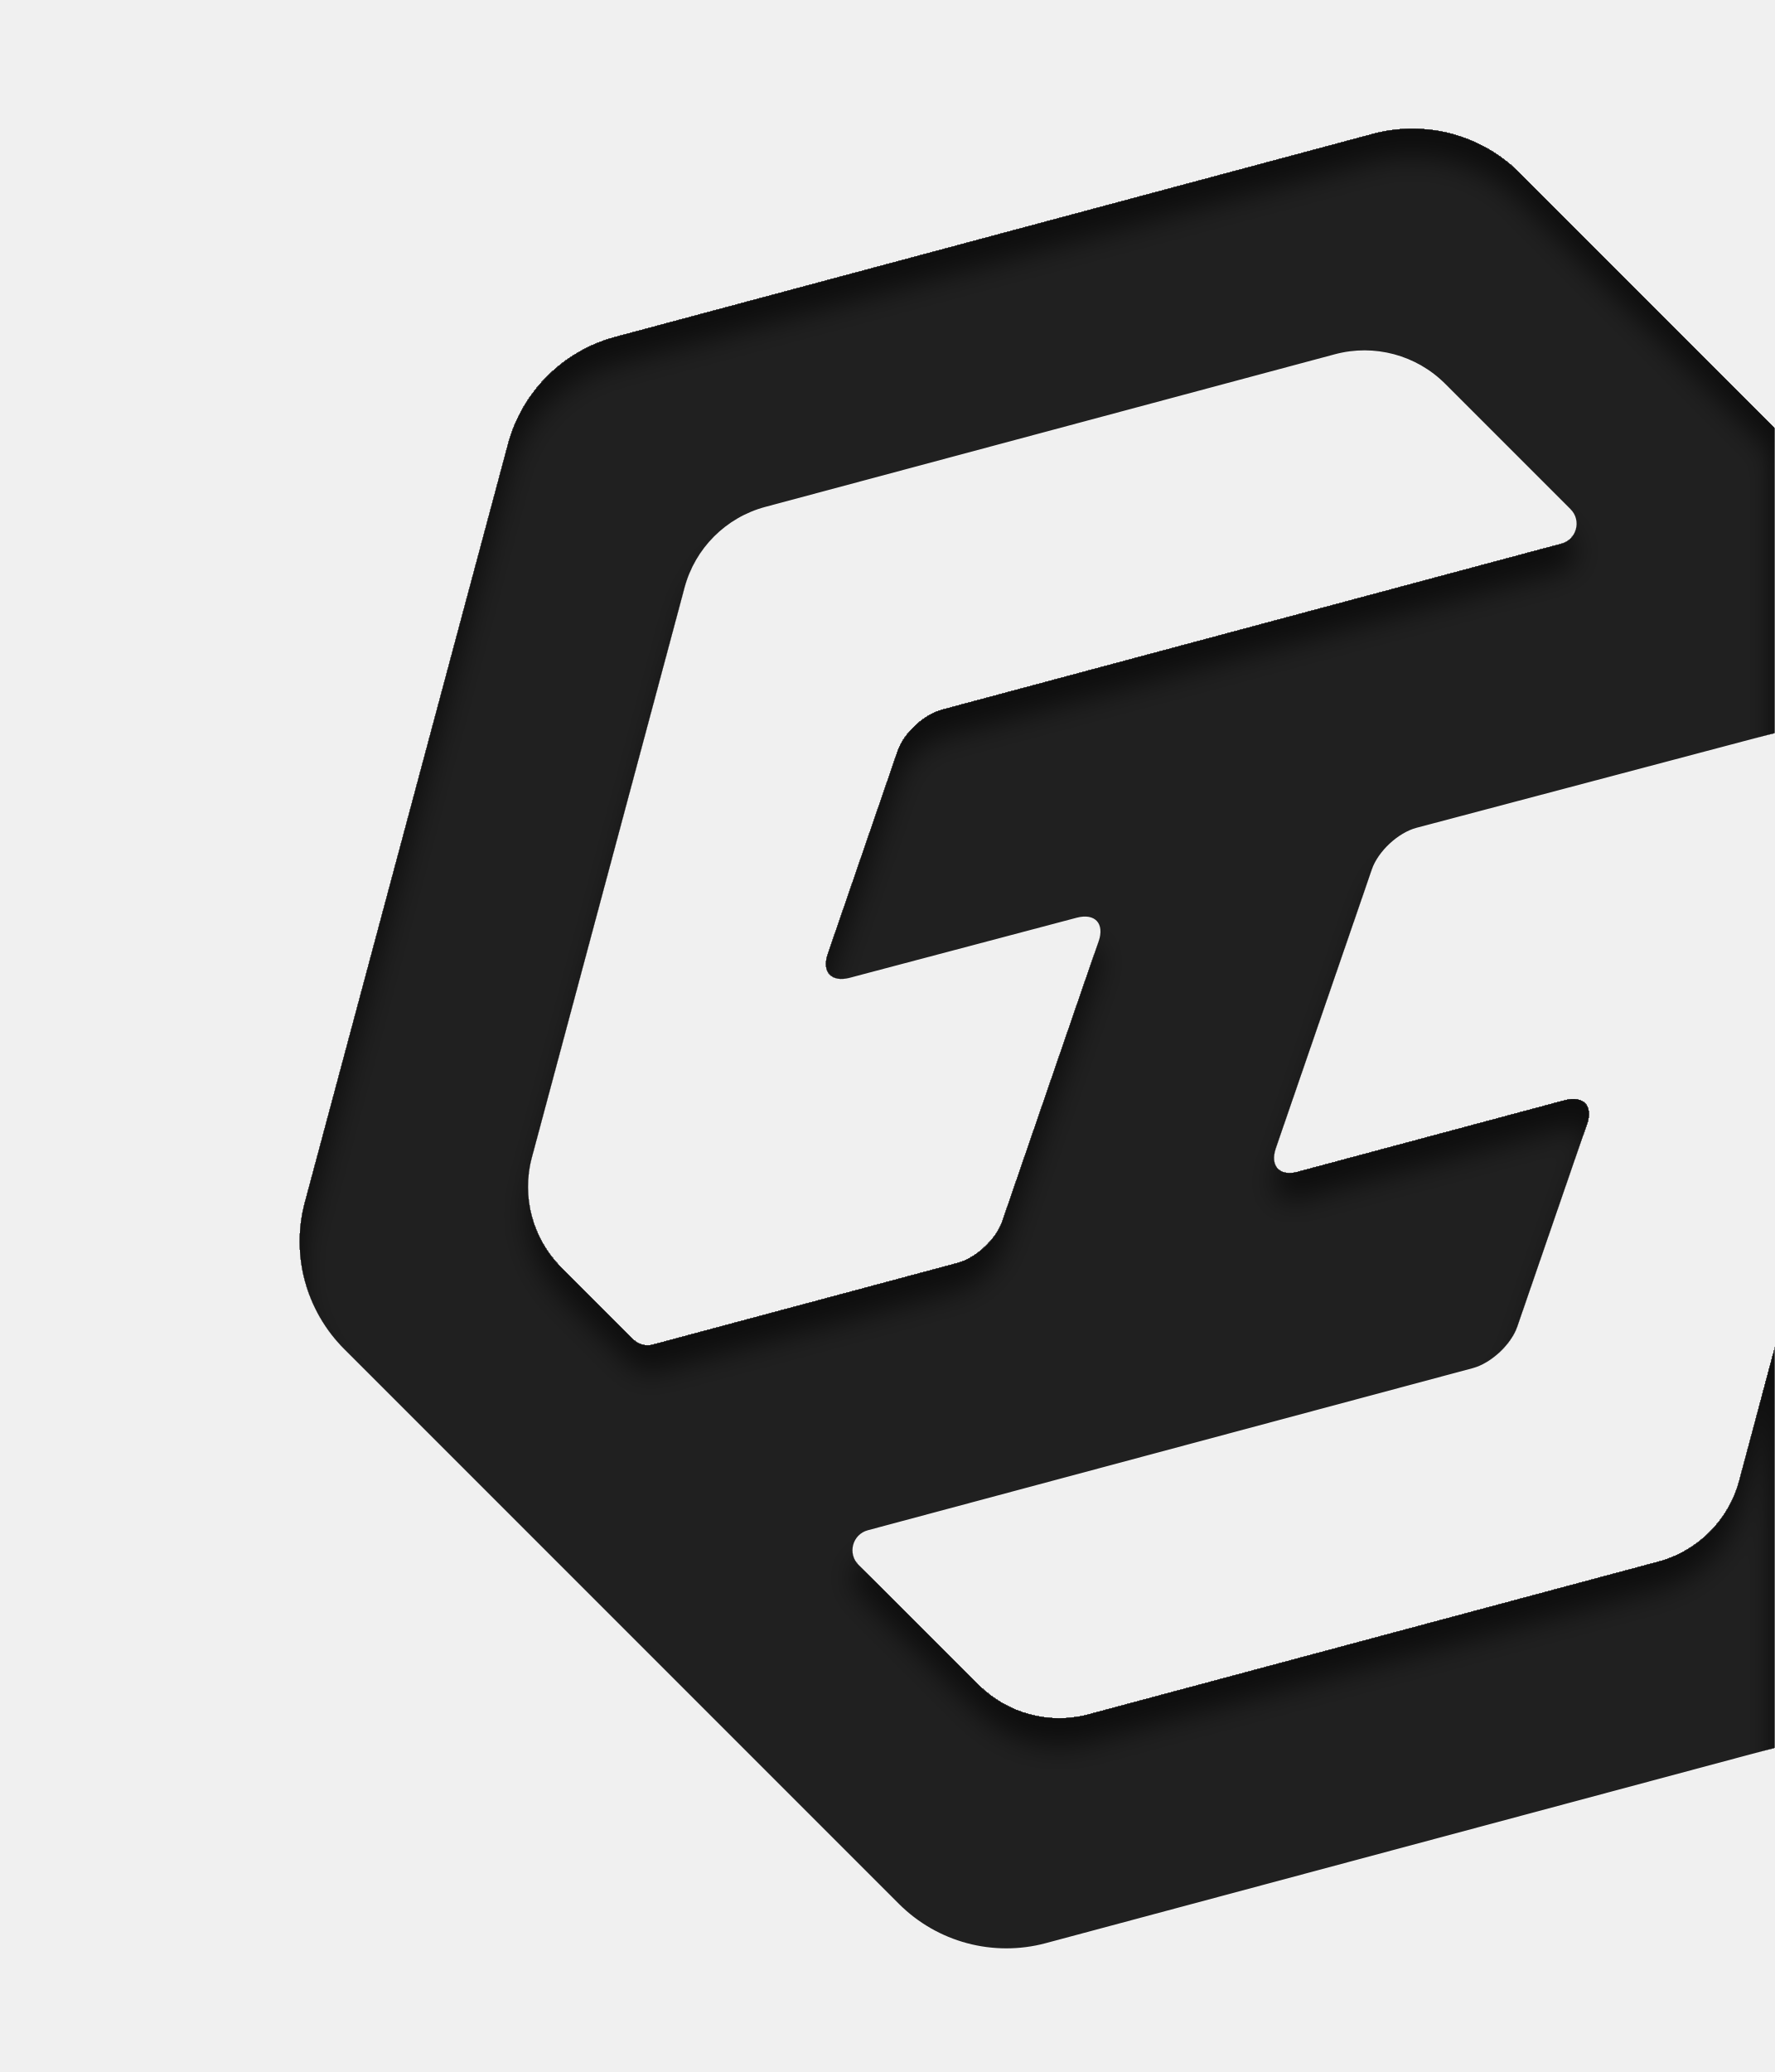
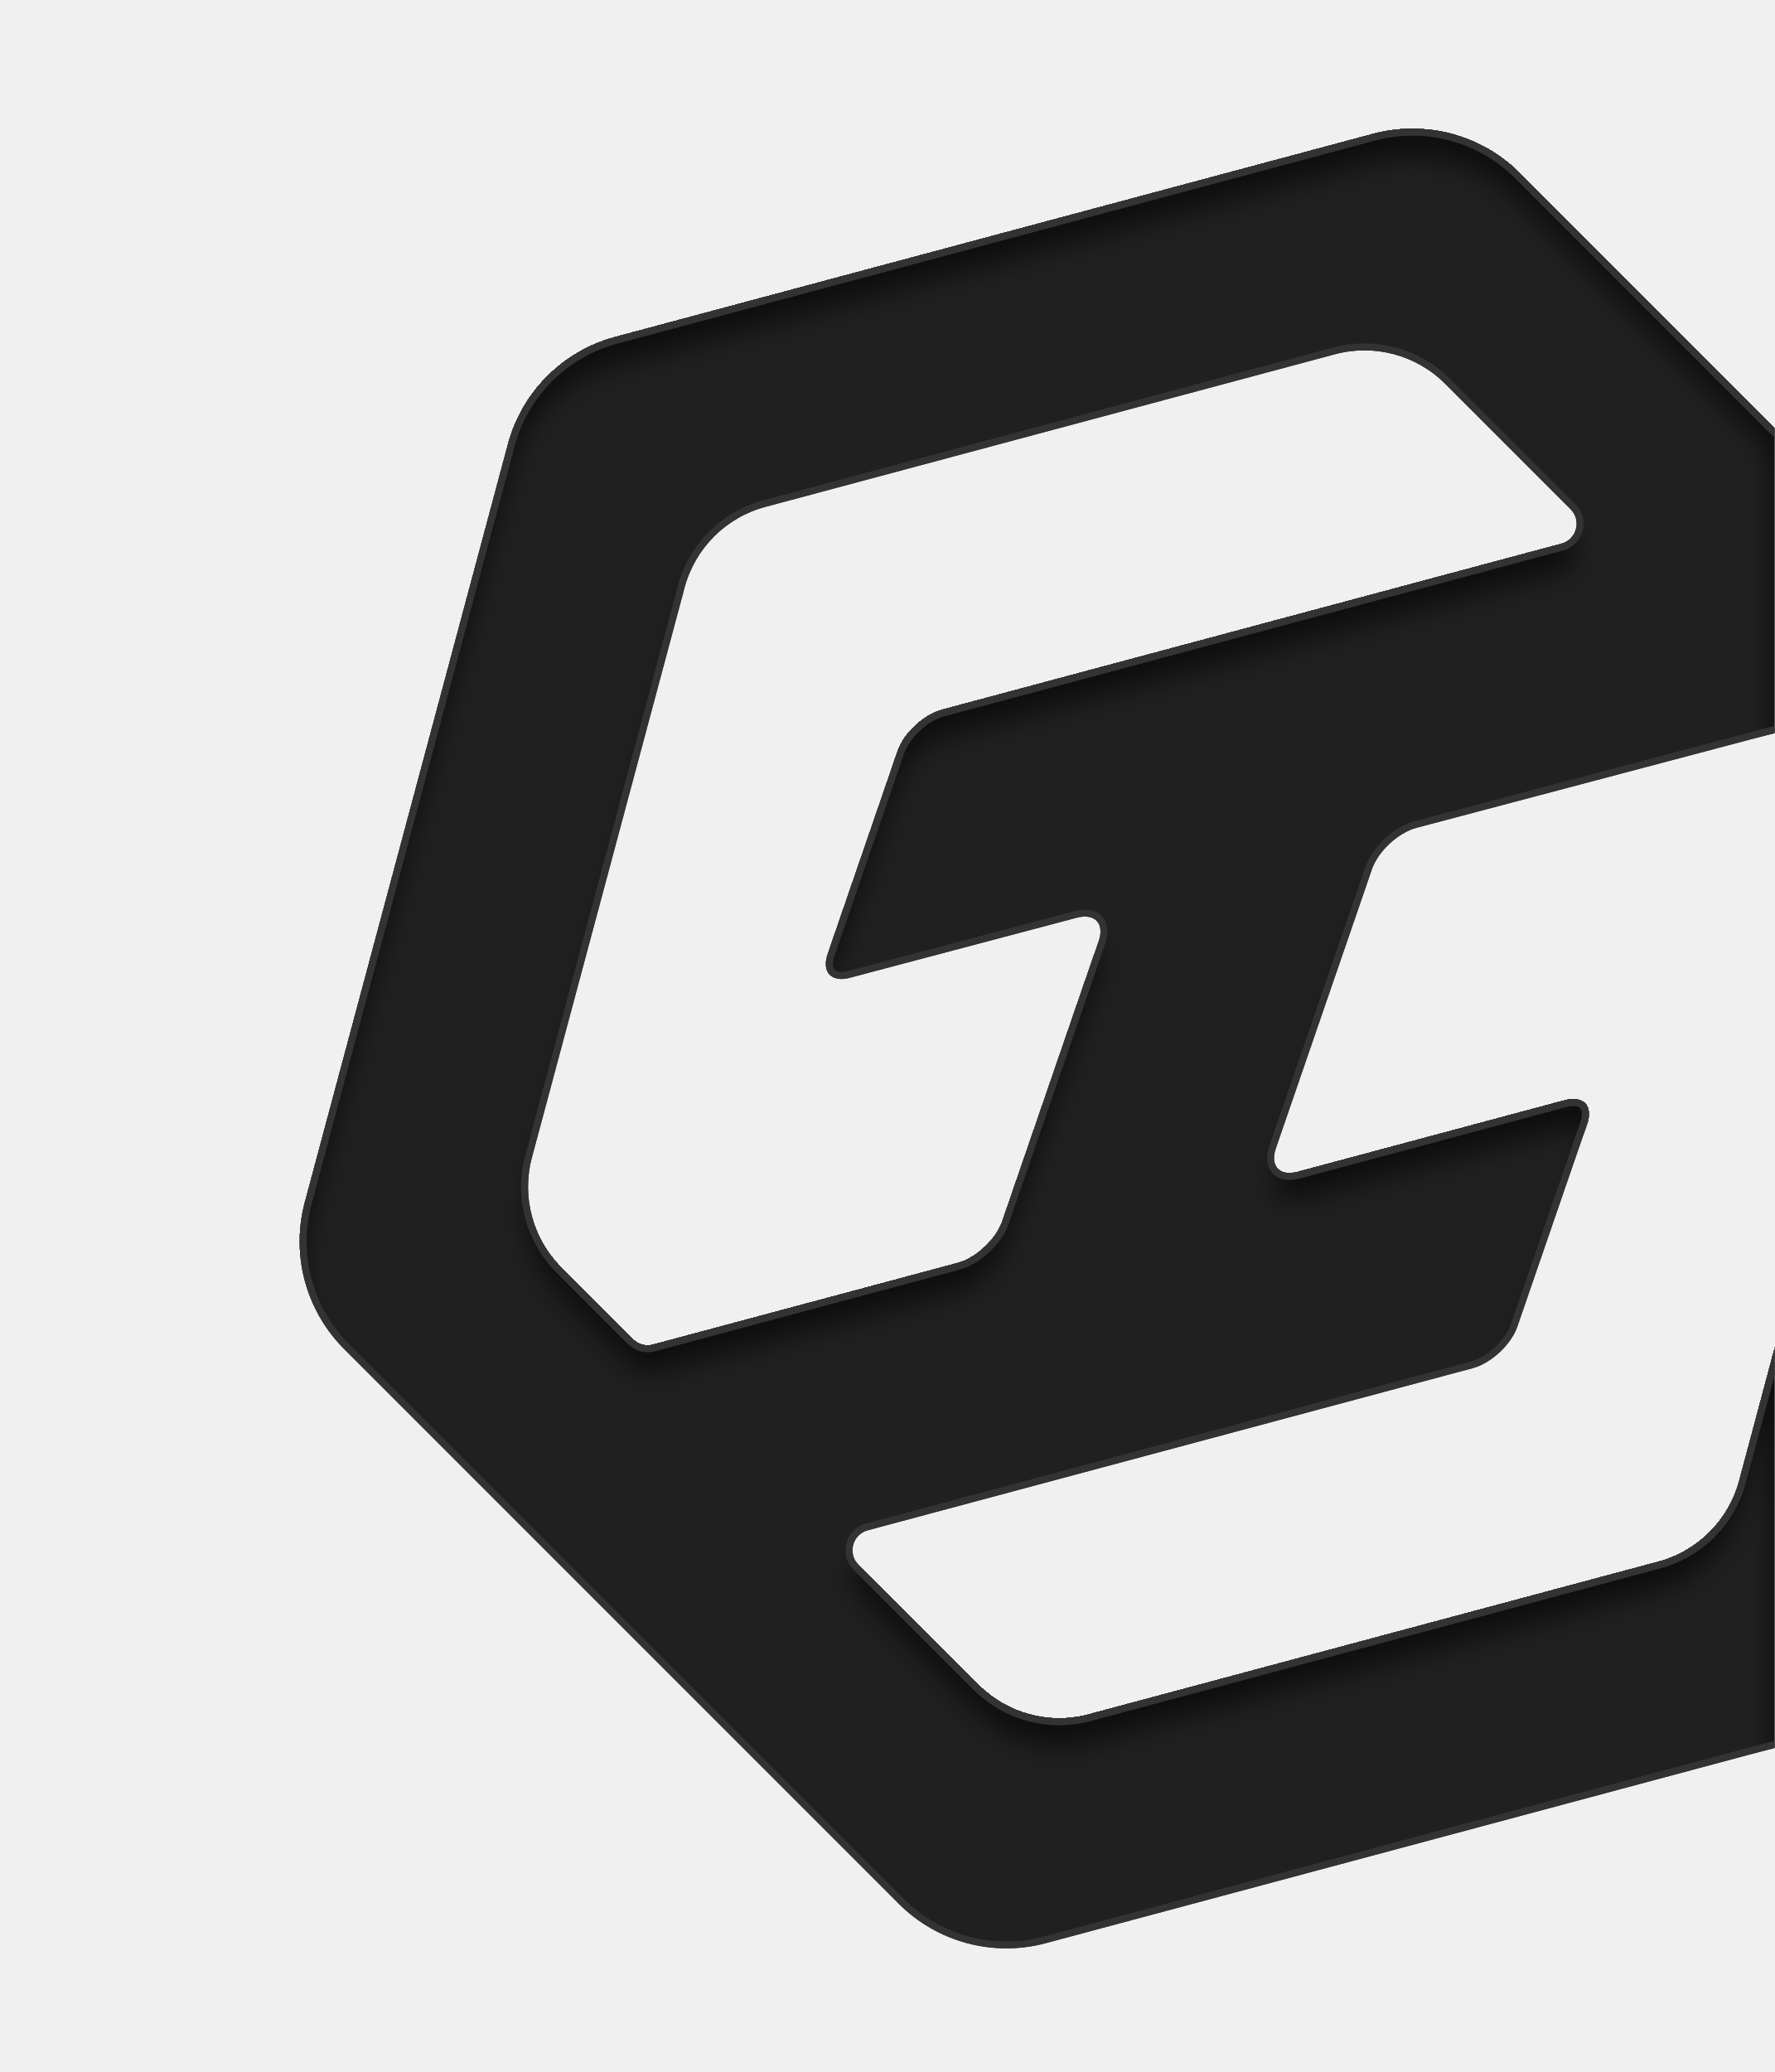
<svg xmlns="http://www.w3.org/2000/svg" width="257" height="300" viewBox="0 0 257 300" fill="none">
  <g clip-path="url(#clip0_93_34)">
+     <mask id="path-1-inside-1_93_34" fill="white">
+       <path d="M300.415 105.414C305.972 110.971 308.143 119.072 306.109 126.664L276.708 236.391C274.673 243.982 268.743 249.913 261.151 251.947L151.425 281.348C143.833 283.382 135.733 281.211 130.175 275.654L49.85 195.329C44.292 189.771 42.122 181.67 44.156 174.078L73.557 64.352C75.592 56.76 81.521 50.83 89.113 48.796L198.839 19.395C206.431 17.36 214.532 19.531 220.089 25.089L300.415 105.414ZM209.285 55.572C205.107 51.394 199.017 49.761 193.309 51.291L110.817 73.394C105.109 74.924 100.651 79.383 99.122 85.09L77.018 167.582C75.489 173.289 77.121 179.379 81.299 183.557L91.661 193.919C92.419 194.677 93.523 194.973 94.559 194.695L138.678 182.874C141.347 182.159 144.239 179.462 145.138 176.85L159.096 136.315C159.992 133.71 158.568 132.173 155.91 132.876L123.063 141.567C120.405 142.27 118.981 140.733 119.878 138.128L129.98 108.787C130.88 106.175 133.772 103.478 136.44 102.763L226.09 78.742C228.321 78.144 229.068 75.355 227.435 73.722L209.285 55.572ZM273.954 131.936C275.483 126.228 273.851 120.138 269.673 115.96L260.468 106.754C259.712 105.999 258.612 105.702 257.579 105.975L205.13 119.853C202.458 120.56 199.553 123.263 198.651 125.882L184.757 166.234C183.858 168.846 185.292 170.383 187.961 169.668L226.614 159.311C229.282 158.597 230.716 160.134 229.817 162.746L219.72 192.069C218.821 194.681 215.929 197.378 213.26 198.093L125.669 221.563C123.439 222.161 122.692 224.949 124.324 226.582L141.687 243.945C145.865 248.124 151.955 249.756 157.663 248.227L240.155 226.123C245.863 224.594 250.32 220.135 251.85 214.427L273.954 131.936Z" />
+     </mask>
    <g filter="url(#filter0_i_93_34)">
-       <path d="M300.415 105.414C305.972 110.971 308.143 119.072 306.109 126.664L276.707 236.391C274.673 243.982 268.743 249.913 261.151 251.947L151.425 281.348C143.833 283.382 135.733 281.211 130.175 275.654L49.85 195.329C44.292 189.771 42.122 181.67 44.156 174.078L73.557 64.352C75.592 56.76 81.521 50.83 89.113 48.796L198.839 19.395C206.431 17.36 214.532 19.531 220.089 25.089L300.415 105.414ZM209.285 55.572C205.107 51.394 199.017 49.761 193.309 51.291L110.817 73.394C105.109 74.924 100.651 79.383 99.122 85.09L77.018 167.582C75.489 173.289 77.121 179.379 81.299 183.557L91.661 193.919C92.419 194.677 93.523 194.973 94.559 194.695L138.678 182.874C141.347 182.159 144.239 179.462 145.138 176.85L159.095 136.315C159.992 133.711 158.569 132.173 155.911 132.876L123.063 141.567C120.405 142.27 118.981 140.733 119.878 138.128L129.98 108.787C130.88 106.175 133.772 103.478 136.44 102.763L226.09 78.742C228.321 78.144 229.068 75.355 227.435 73.722L209.285 55.572ZM273.954 131.936C275.483 126.228 273.851 120.138 269.673 115.96L260.468 106.754C259.712 105.999 258.612 105.702 257.579 105.975L205.13 119.853C202.458 120.56 199.554 123.263 198.652 125.882L184.757 166.234C183.858 168.846 185.292 170.383 187.96 169.669L226.614 159.311C229.281 158.597 230.716 160.134 229.817 162.746L219.72 192.069C218.821 194.681 215.929 197.378 213.26 198.093L125.669 221.563C123.439 222.161 122.691 224.949 124.324 226.582L141.687 243.945C145.865 248.124 151.955 249.756 157.663 248.227L240.155 226.123C245.863 224.594 250.32 220.135 251.85 214.427L273.954 131.936Z" fill="#202020" />
+       <path d="M300.415 105.414C305.972 110.971 308.143 119.072 306.109 126.664L276.708 236.391C274.673 243.982 268.743 249.913 261.151 251.947L151.425 281.348C143.833 283.382 135.733 281.211 130.175 275.654L49.85 195.329C44.292 189.771 42.122 181.67 44.156 174.078L73.557 64.352C75.592 56.76 81.521 50.83 89.113 48.796L198.839 19.395C206.431 17.36 214.532 19.531 220.089 25.089L300.415 105.414ZM209.285 55.572C205.107 51.394 199.017 49.761 193.309 51.291L110.817 73.394C105.109 74.924 100.651 79.383 99.122 85.09L77.018 167.582C75.489 173.289 77.121 179.379 81.299 183.557L91.661 193.919C92.419 194.677 93.523 194.973 94.559 194.695L138.678 182.874C141.347 182.159 144.239 179.462 145.138 176.85L159.096 136.315C159.992 133.71 158.568 132.173 155.91 132.876L123.063 141.567C120.405 142.27 118.981 140.733 119.878 138.128L129.98 108.787C130.88 106.175 133.772 103.478 136.44 102.763L226.09 78.742C228.321 78.144 229.068 75.355 227.435 73.722L209.285 55.572ZM273.954 131.936C275.483 126.228 273.851 120.138 269.673 115.96L260.468 106.754C259.712 105.999 258.612 105.702 257.579 105.975L205.13 119.853C202.458 120.56 199.553 123.263 198.651 125.882L184.757 166.234C183.858 168.846 185.292 170.383 187.961 169.668L226.614 159.311C229.282 158.597 230.716 160.134 229.817 162.746L219.72 192.069C218.821 194.681 215.929 197.378 213.26 198.093L125.669 221.563C123.439 222.161 122.692 224.949 124.324 226.582L141.687 243.945C145.865 248.124 151.955 249.756 157.663 248.227L240.155 226.123C245.863 224.594 250.32 220.135 251.85 214.427L273.954 131.936Z" fill="#202020" />
    </g>
+     <path d="M300.415 105.414L301.122 104.707L301.122 104.707L300.415 105.414ZM306.109 126.664L307.075 126.923L307.075 126.923L306.109 126.664ZM276.708 236.391L277.673 236.649L277.673 236.649L276.708 236.391ZM261.151 251.947L261.41 252.913L261.151 251.947ZM151.425 281.348L151.684 282.314L151.684 282.314L151.425 281.348ZM130.175 275.654L129.468 276.361L129.468 276.361L130.175 275.654ZM49.85 195.329L49.143 196.036L49.85 195.329ZM44.156 174.078L43.19 173.819L43.19 173.819L44.156 174.078ZM73.557 64.352L72.591 64.093L72.591 64.093L73.557 64.352ZM89.113 48.796L88.854 47.83L88.854 47.83L89.113 48.796ZM220.089 25.089L220.796 24.381L220.796 24.381L220.089 25.089ZM209.285 55.572L208.578 56.279L208.578 56.279L209.285 55.572ZM193.309 51.291L193.05 50.325L193.05 50.325L193.309 51.291ZM110.817 73.394L110.558 72.428L110.558 72.428L110.817 73.394ZM99.122 85.09L100.088 85.349L100.088 85.349L99.122 85.09ZM77.018 167.582L76.052 167.323L76.052 167.323L77.018 167.582ZM81.299 183.557L80.592 184.265L80.592 184.265L81.299 183.557ZM138.678 182.874L138.937 183.839L138.678 182.874ZM145.138 176.85L146.084 177.176L146.084 177.175L145.138 176.85ZM159.096 136.315L160.041 136.641L160.041 136.641L159.096 136.315ZM155.91 132.876L155.655 131.909L155.655 131.909L155.91 132.876ZM123.063 141.567L123.319 142.534L123.319 142.534L123.063 141.567ZM119.878 138.128L118.932 137.802L118.932 137.802L119.878 138.128ZM129.98 108.787L129.035 108.461L129.035 108.461L129.98 108.787ZM136.44 102.763L136.182 101.797L136.182 101.797L136.44 102.763ZM273.954 131.936L274.92 132.194L274.92 132.194L273.954 131.936ZM269.673 115.96L270.38 115.253L269.673 115.96ZM205.13 119.853L205.386 120.82L205.386 120.82L205.13 119.853ZM198.651 125.882L197.706 125.557L197.706 125.557L198.651 125.882ZM184.757 166.234L183.812 165.908L183.812 165.909L184.757 166.234ZM187.961 169.668L188.219 170.634L188.219 170.634L187.961 169.668ZM226.614 159.311L226.355 158.345L226.355 158.346L226.614 159.311ZM229.817 162.746L230.762 163.071L230.762 163.071L229.817 162.746ZM219.72 192.069L220.666 192.395L219.72 192.069ZM213.26 198.093L213.519 199.059L213.519 199.059L213.26 198.093ZM141.687 243.945L140.98 244.652L140.98 244.652L141.687 243.945ZM157.663 248.227L157.922 249.193L157.922 249.193L157.663 248.227ZM240.155 226.123L240.414 227.089L240.414 227.089L240.155 226.123ZM251.85 214.427L252.816 214.686L252.816 214.686L251.85 214.427ZM124.324 226.582L123.617 227.289L124.324 226.582ZM260.468 106.754L261.175 106.047L260.468 106.754ZM257.579 105.975L257.835 106.942L257.579 105.975ZM226.09 78.742L225.832 77.776L226.09 78.742ZM227.435 73.722L226.728 74.43L227.435 73.722ZM91.661 193.919L90.954 194.626L91.661 193.919ZM300.415 105.414L299.708 106.121C305.013 111.426 307.085 119.159 305.143 126.405L306.109 126.664L307.075 126.923C309.201 118.986 306.932 110.517 301.122 104.707L300.415 105.414ZM306.109 126.664L305.143 126.405L275.742 236.132L276.708 236.391L277.673 236.649L307.075 126.923L306.109 126.664ZM276.708 236.391L275.742 236.132C273.8 243.378 268.139 249.039 260.892 250.981L261.151 251.947L261.41 252.913C269.347 250.786 275.547 244.586 277.673 236.649L276.708 236.391ZM261.151 251.947L260.892 250.981L151.166 280.382L151.425 281.348L151.684 282.314L261.41 252.913L261.151 251.947ZM151.425 281.348L151.166 280.382C143.92 282.323 136.188 280.251 130.883 274.947L130.175 275.654L129.468 276.361C135.279 282.171 143.747 284.44 151.684 282.314L151.425 281.348ZM130.175 275.654L130.883 274.947L50.557 194.621L49.85 195.329L49.143 196.036L129.468 276.361L130.175 275.654ZM49.85 195.329L50.557 194.621C45.252 189.316 43.18 181.584 45.122 174.337L44.156 174.078L43.19 173.819C41.063 181.756 43.333 190.225 49.143 196.036L49.85 195.329ZM44.156 174.078L45.122 174.337L74.523 64.611L73.557 64.352L72.591 64.093L43.19 173.819L44.156 174.078ZM73.557 64.352L74.523 64.611C76.465 57.364 82.125 51.703 89.372 49.761L89.113 48.796L88.854 47.83C80.917 49.957 74.718 56.156 72.591 64.093L73.557 64.352ZM89.113 48.796L89.372 49.761L199.098 20.361L198.839 19.395L198.58 18.429L88.854 47.83L89.113 48.796ZM198.839 19.395L199.098 20.361C206.344 18.419 214.077 20.491 219.382 25.796L220.089 25.089L220.796 24.381C214.986 18.571 206.517 16.302 198.58 18.429L198.839 19.395ZM220.089 25.089L219.382 25.796L299.708 106.121L300.415 105.414L301.122 104.707L220.796 24.381L220.089 25.089ZM209.285 55.572L209.992 54.865C205.561 50.434 199.103 48.703 193.05 50.325L193.309 51.291L193.568 52.257C198.93 50.82 204.652 52.354 208.578 56.279L209.285 55.572ZM193.309 51.291L193.05 50.325L110.558 72.428L110.817 73.394L111.075 74.36L193.568 52.257L193.309 51.291ZM110.817 73.394L110.558 72.428C104.505 74.05 99.778 78.779 98.156 84.831L99.122 85.09L100.088 85.349C101.525 79.986 105.713 75.797 111.076 74.36L110.817 73.394ZM99.122 85.09L98.156 84.831L76.052 167.323L77.018 167.582L77.984 167.841L100.088 85.349L99.122 85.09ZM77.018 167.582L76.052 167.323C74.431 173.376 76.161 179.834 80.592 184.265L81.299 183.557L82.006 182.85C78.08 178.925 76.547 173.203 77.984 167.841L77.018 167.582ZM81.299 183.557L80.592 184.265L90.954 194.626L91.661 193.919L92.368 193.212L82.006 182.85L81.299 183.557ZM94.559 194.695L94.817 195.661L138.937 183.839L138.678 182.874L138.42 181.908L94.3 193.73L94.559 194.695ZM138.678 182.874L138.937 183.839C140.469 183.429 141.999 182.474 143.254 181.304C144.508 180.135 145.567 178.675 146.084 177.176L145.138 176.85L144.193 176.524C143.81 177.637 142.973 178.831 141.89 179.842C140.806 180.852 139.556 181.603 138.42 181.908L138.678 182.874ZM145.138 176.85L146.084 177.175L160.041 136.641L159.096 136.315L158.15 135.99L144.193 176.524L145.138 176.85ZM159.096 136.315L160.041 136.641C160.549 135.166 160.501 133.682 159.57 132.676C158.637 131.668 157.161 131.511 155.655 131.909L155.91 132.876L156.166 133.843C157.318 133.538 157.883 133.798 158.102 134.035C158.323 134.273 158.539 134.86 158.15 135.99L159.096 136.315ZM155.91 132.876L155.655 131.909L122.807 140.601L123.063 141.567L123.319 142.534L156.166 133.843L155.91 132.876ZM123.063 141.567L122.807 140.601C121.656 140.905 121.091 140.646 120.871 140.409C120.651 140.171 120.434 139.584 120.823 138.453L119.878 138.128L118.932 137.802C118.425 139.277 118.472 140.761 119.404 141.768C120.337 142.775 121.812 142.933 123.319 142.534L123.063 141.567ZM119.878 138.128L120.823 138.454L130.926 109.112L129.98 108.787L129.035 108.461L118.932 137.802L119.878 138.128ZM129.98 108.787L130.926 109.112C131.309 108 132.146 106.805 133.229 105.795C134.313 104.785 135.563 104.034 136.699 103.729L136.44 102.763L136.182 101.797C134.65 102.208 133.12 103.162 131.865 104.332C130.611 105.502 129.551 106.962 129.035 108.461L129.98 108.787ZM136.44 102.763L136.699 103.729L226.349 79.707L226.09 78.742L225.832 77.776L136.182 101.797L136.44 102.763ZM227.435 73.722L228.142 73.015L209.992 54.865L209.285 55.572L208.578 56.279L226.728 74.43L227.435 73.722ZM273.954 131.936L274.92 132.194C276.541 126.142 274.811 119.684 270.38 115.253L269.673 115.96L268.966 116.667C272.891 120.593 274.425 126.315 272.988 131.677L273.954 131.936ZM269.673 115.96L270.38 115.253L261.175 106.047L260.468 106.754L259.761 107.461L268.966 116.667L269.673 115.96ZM257.579 105.975L257.323 105.009L204.874 118.887L205.13 119.853L205.386 120.82L257.835 106.942L257.579 105.975ZM205.13 119.853L204.874 118.887C203.339 119.293 201.804 120.248 200.546 121.419C199.287 122.59 198.223 124.053 197.706 125.557L198.651 125.882L199.597 126.208C199.981 125.092 200.821 123.895 201.908 122.883C202.995 121.871 204.249 121.121 205.386 120.82L205.13 119.853ZM198.651 125.882L197.706 125.557L183.812 165.908L184.757 166.234L185.703 166.56L199.597 126.208L198.651 125.882ZM184.757 166.234L183.812 165.909C183.303 167.387 183.352 168.875 184.29 169.881C185.228 170.886 186.709 171.039 188.219 170.634L187.961 169.668L187.702 168.703C186.544 169.013 185.974 168.754 185.753 168.517C185.531 168.279 185.313 167.693 185.703 166.56L184.757 166.234ZM187.961 169.668L188.219 170.634L226.872 160.277L226.614 159.311L226.355 158.346L187.702 168.703L187.961 169.668ZM226.614 159.311L226.872 160.277C228.03 159.967 228.6 160.226 228.821 160.463C229.043 160.701 229.261 161.287 228.871 162.42L229.817 162.746L230.762 163.071C231.271 161.593 231.222 160.105 230.284 159.099C229.346 158.094 227.865 157.941 226.355 158.345L226.614 159.311ZM229.817 162.746L228.871 162.42L218.775 191.744L219.72 192.069L220.666 192.395L230.762 163.071L229.817 162.746ZM219.72 192.069L218.775 191.744C218.392 192.856 217.555 194.051 216.472 195.061C215.388 196.071 214.138 196.822 213.001 197.127L213.26 198.093L213.519 199.059C215.051 198.648 216.581 197.693 217.836 196.524C219.09 195.354 220.149 193.894 220.666 192.395L219.72 192.069ZM213.26 198.093L213.002 197.127L125.411 220.597L125.669 221.563L125.928 222.529L213.519 199.059L213.26 198.093ZM124.324 226.582L123.617 227.289L140.98 244.652L141.687 243.945L142.394 243.238L125.032 225.875L124.324 226.582ZM141.687 243.945L140.98 244.652C145.411 249.083 151.869 250.815 157.922 249.193L157.663 248.227L157.404 247.261C152.042 248.698 146.32 247.164 142.394 243.238L141.687 243.945ZM157.663 248.227L157.922 249.193L240.414 227.089L240.155 226.123L239.896 225.157L157.404 247.261L157.663 248.227ZM240.155 226.123L240.414 227.089C246.467 225.467 251.194 220.739 252.816 214.686L251.85 214.427L250.884 214.169C249.447 219.531 245.259 223.72 239.896 225.157L240.155 226.123ZM251.85 214.427L252.816 214.686L274.92 132.194L273.954 131.936L272.988 131.677L250.884 214.169L251.85 214.427ZM125.669 221.563L125.411 220.597C122.436 221.394 121.44 225.112 123.617 227.289L124.324 226.582L125.032 225.875C123.943 224.786 124.441 222.927 125.928 222.529L125.669 221.563ZM260.468 106.754L261.175 106.047C260.167 105.04 258.7 104.644 257.323 105.009L257.579 105.975L257.835 106.942C258.523 106.76 259.257 106.958 259.761 107.461L260.468 106.754ZM226.09 78.742L226.349 79.707C229.324 78.91 230.32 75.193 228.142 73.015L227.435 73.722L226.728 74.43C227.817 75.518 227.319 77.377 225.832 77.776L226.09 78.742ZM91.661 193.919L90.954 194.626C91.964 195.637 93.437 196.031 94.817 195.661L94.559 194.695L94.3 193.73C93.61 193.914 92.873 193.717 92.368 193.212L91.661 193.919Z" fill="#333333" mask="url(#path-1-inside-1_93_34)" />
  </g>
  <defs>
    <filter id="filter0_i_93_34" x="43.406" y="18.645" width="263.453" height="267.453" filterUnits="userSpaceOnUse" color-interpolation-filters="sRGB">
      <feFlood flood-opacity="0" result="BackgroundImageFix" />
      <feBlend mode="normal" in="SourceGraphic" in2="BackgroundImageFix" result="shape" />
      <feColorMatrix in="SourceAlpha" type="matrix" values="0 0 0 0 0 0 0 0 0 0 0 0 0 0 0 0 0 0 127 0" result="hardAlpha" />
      <feOffset dy="4" />
      <feGaussianBlur stdDeviation="2" />
      <feComposite in2="hardAlpha" operator="arithmetic" k2="-1" k3="1" />
      <feColorMatrix type="matrix" values="0 0 0 0 0 0 0 0 0 0 0 0 0 0 0 0 0 0 0.58 0" />
      <feBlend mode="normal" in2="shape" result="effect1_innerShadow_93_34" />
    </filter>
    <clipPath id="clip0_93_34">
      <rect width="257" height="300" fill="white" />
    </clipPath>
  </defs>
</svg>
